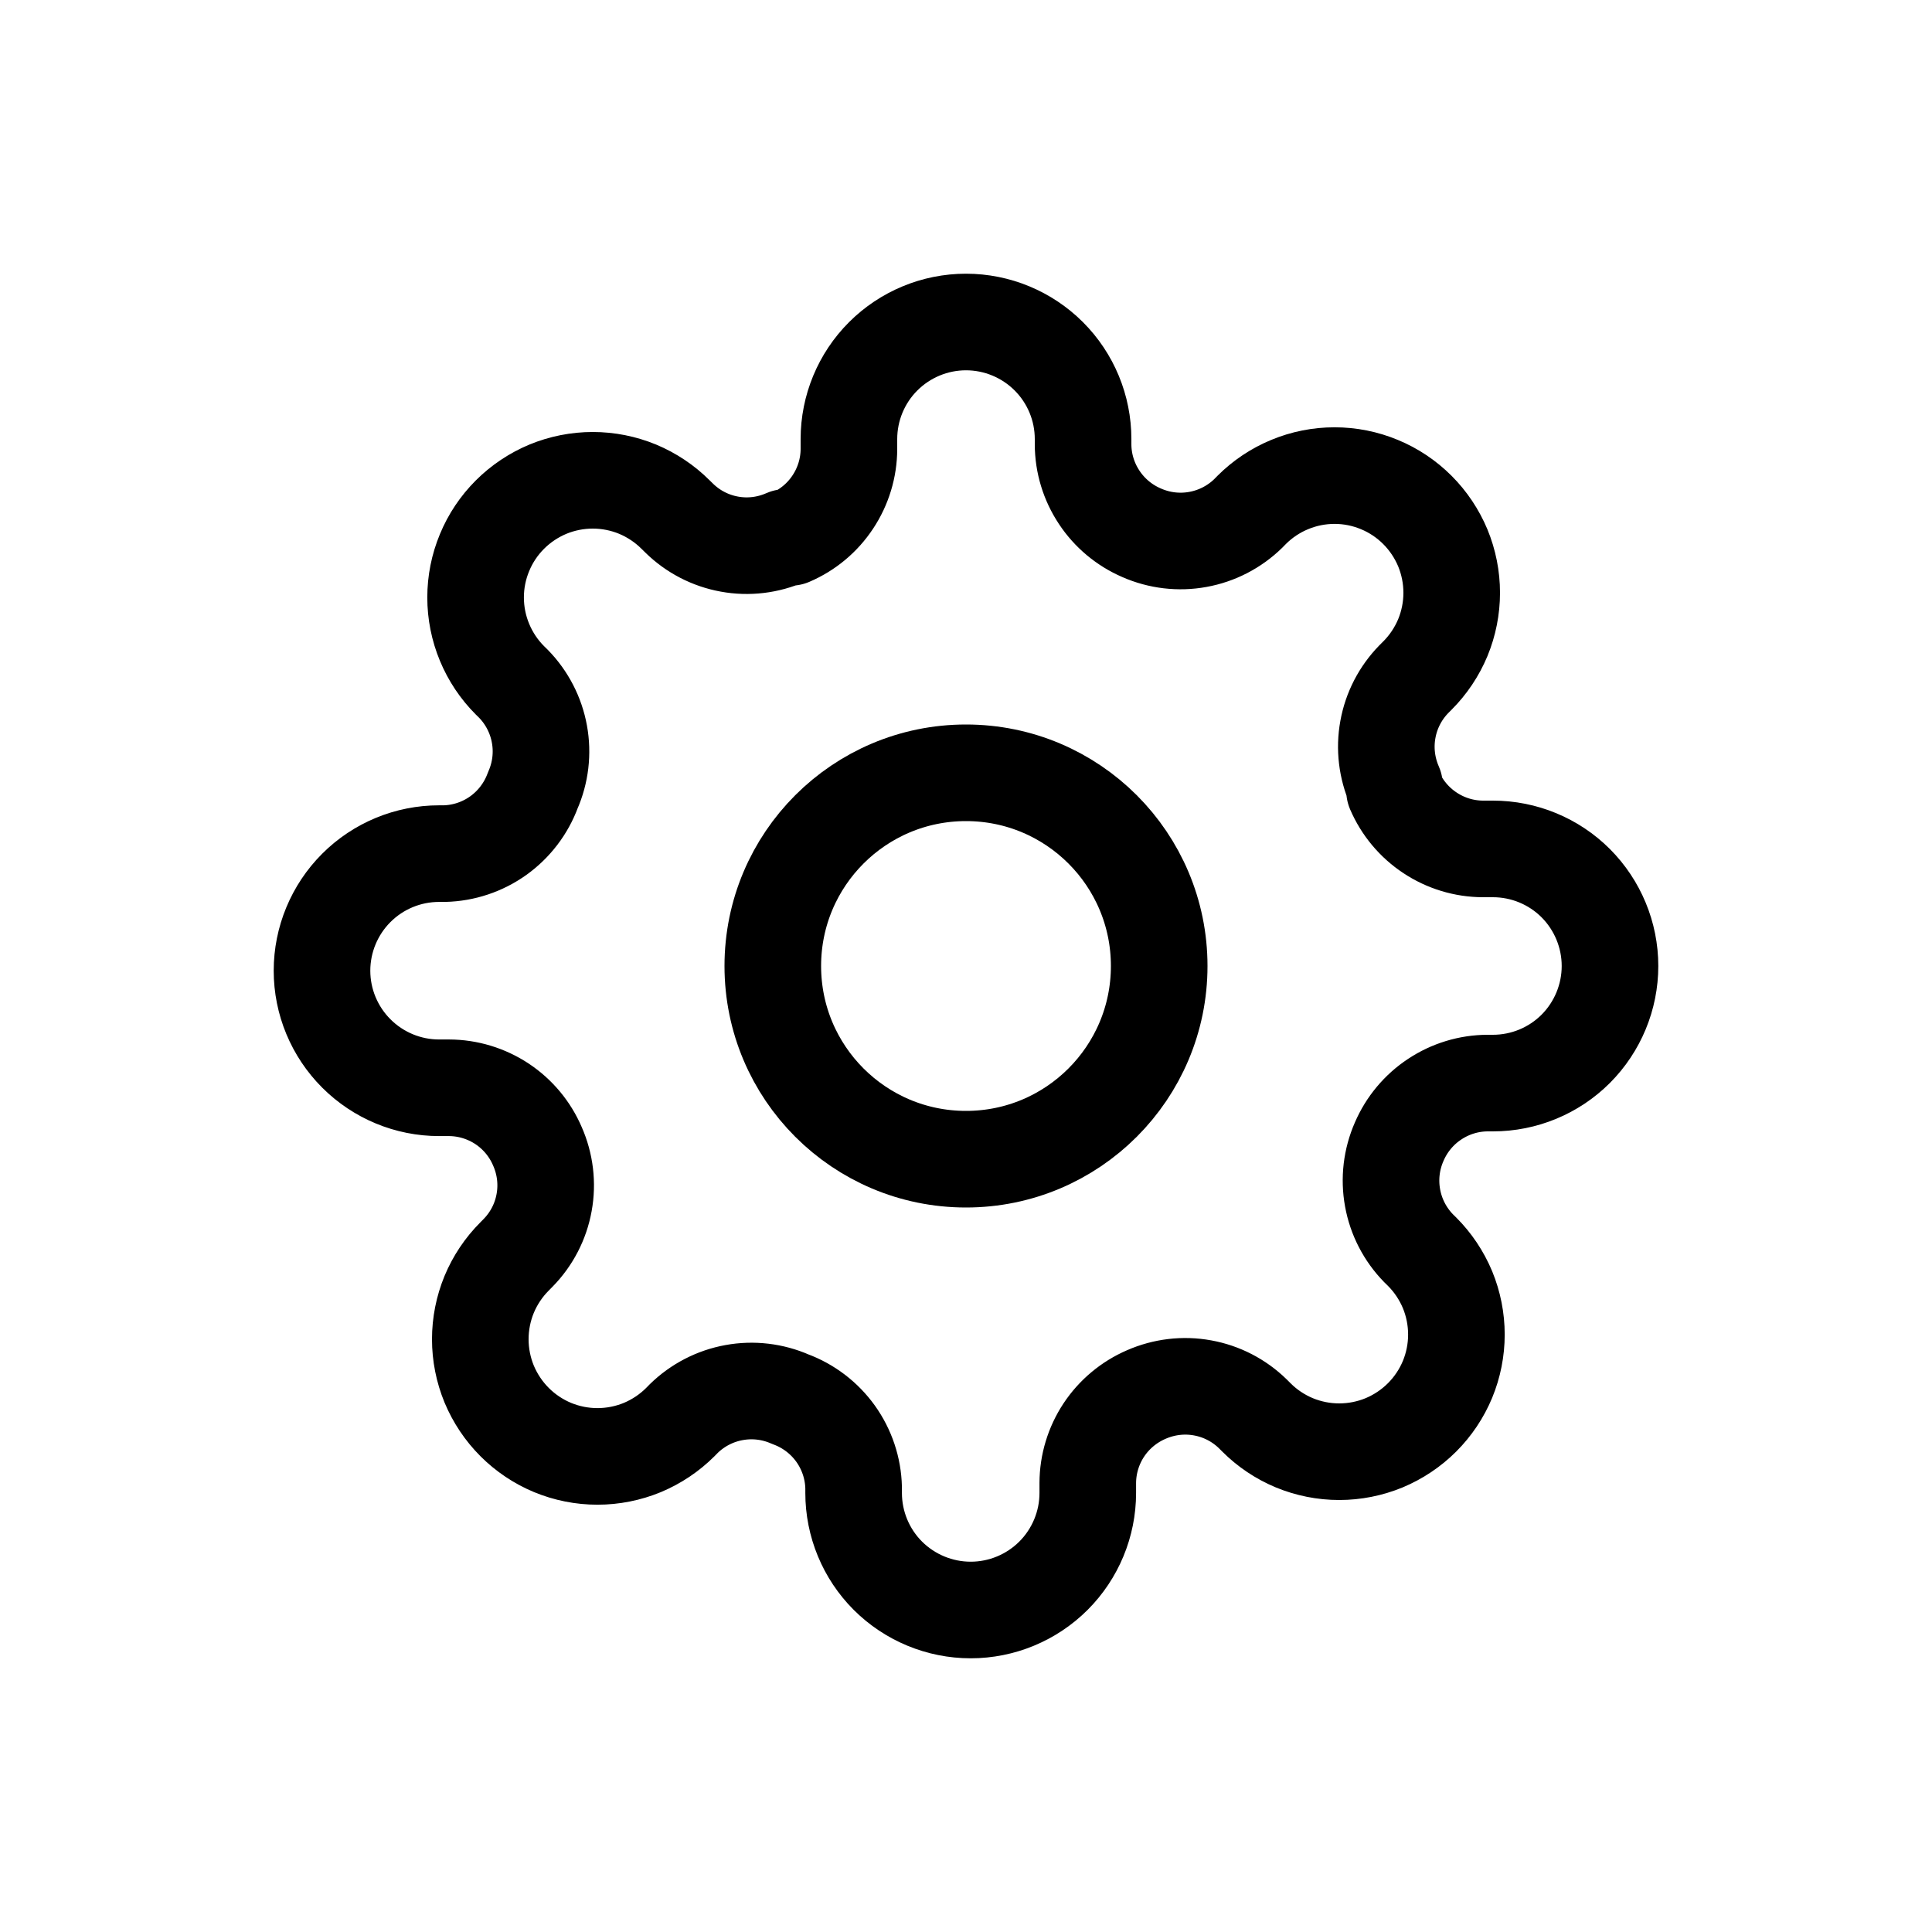
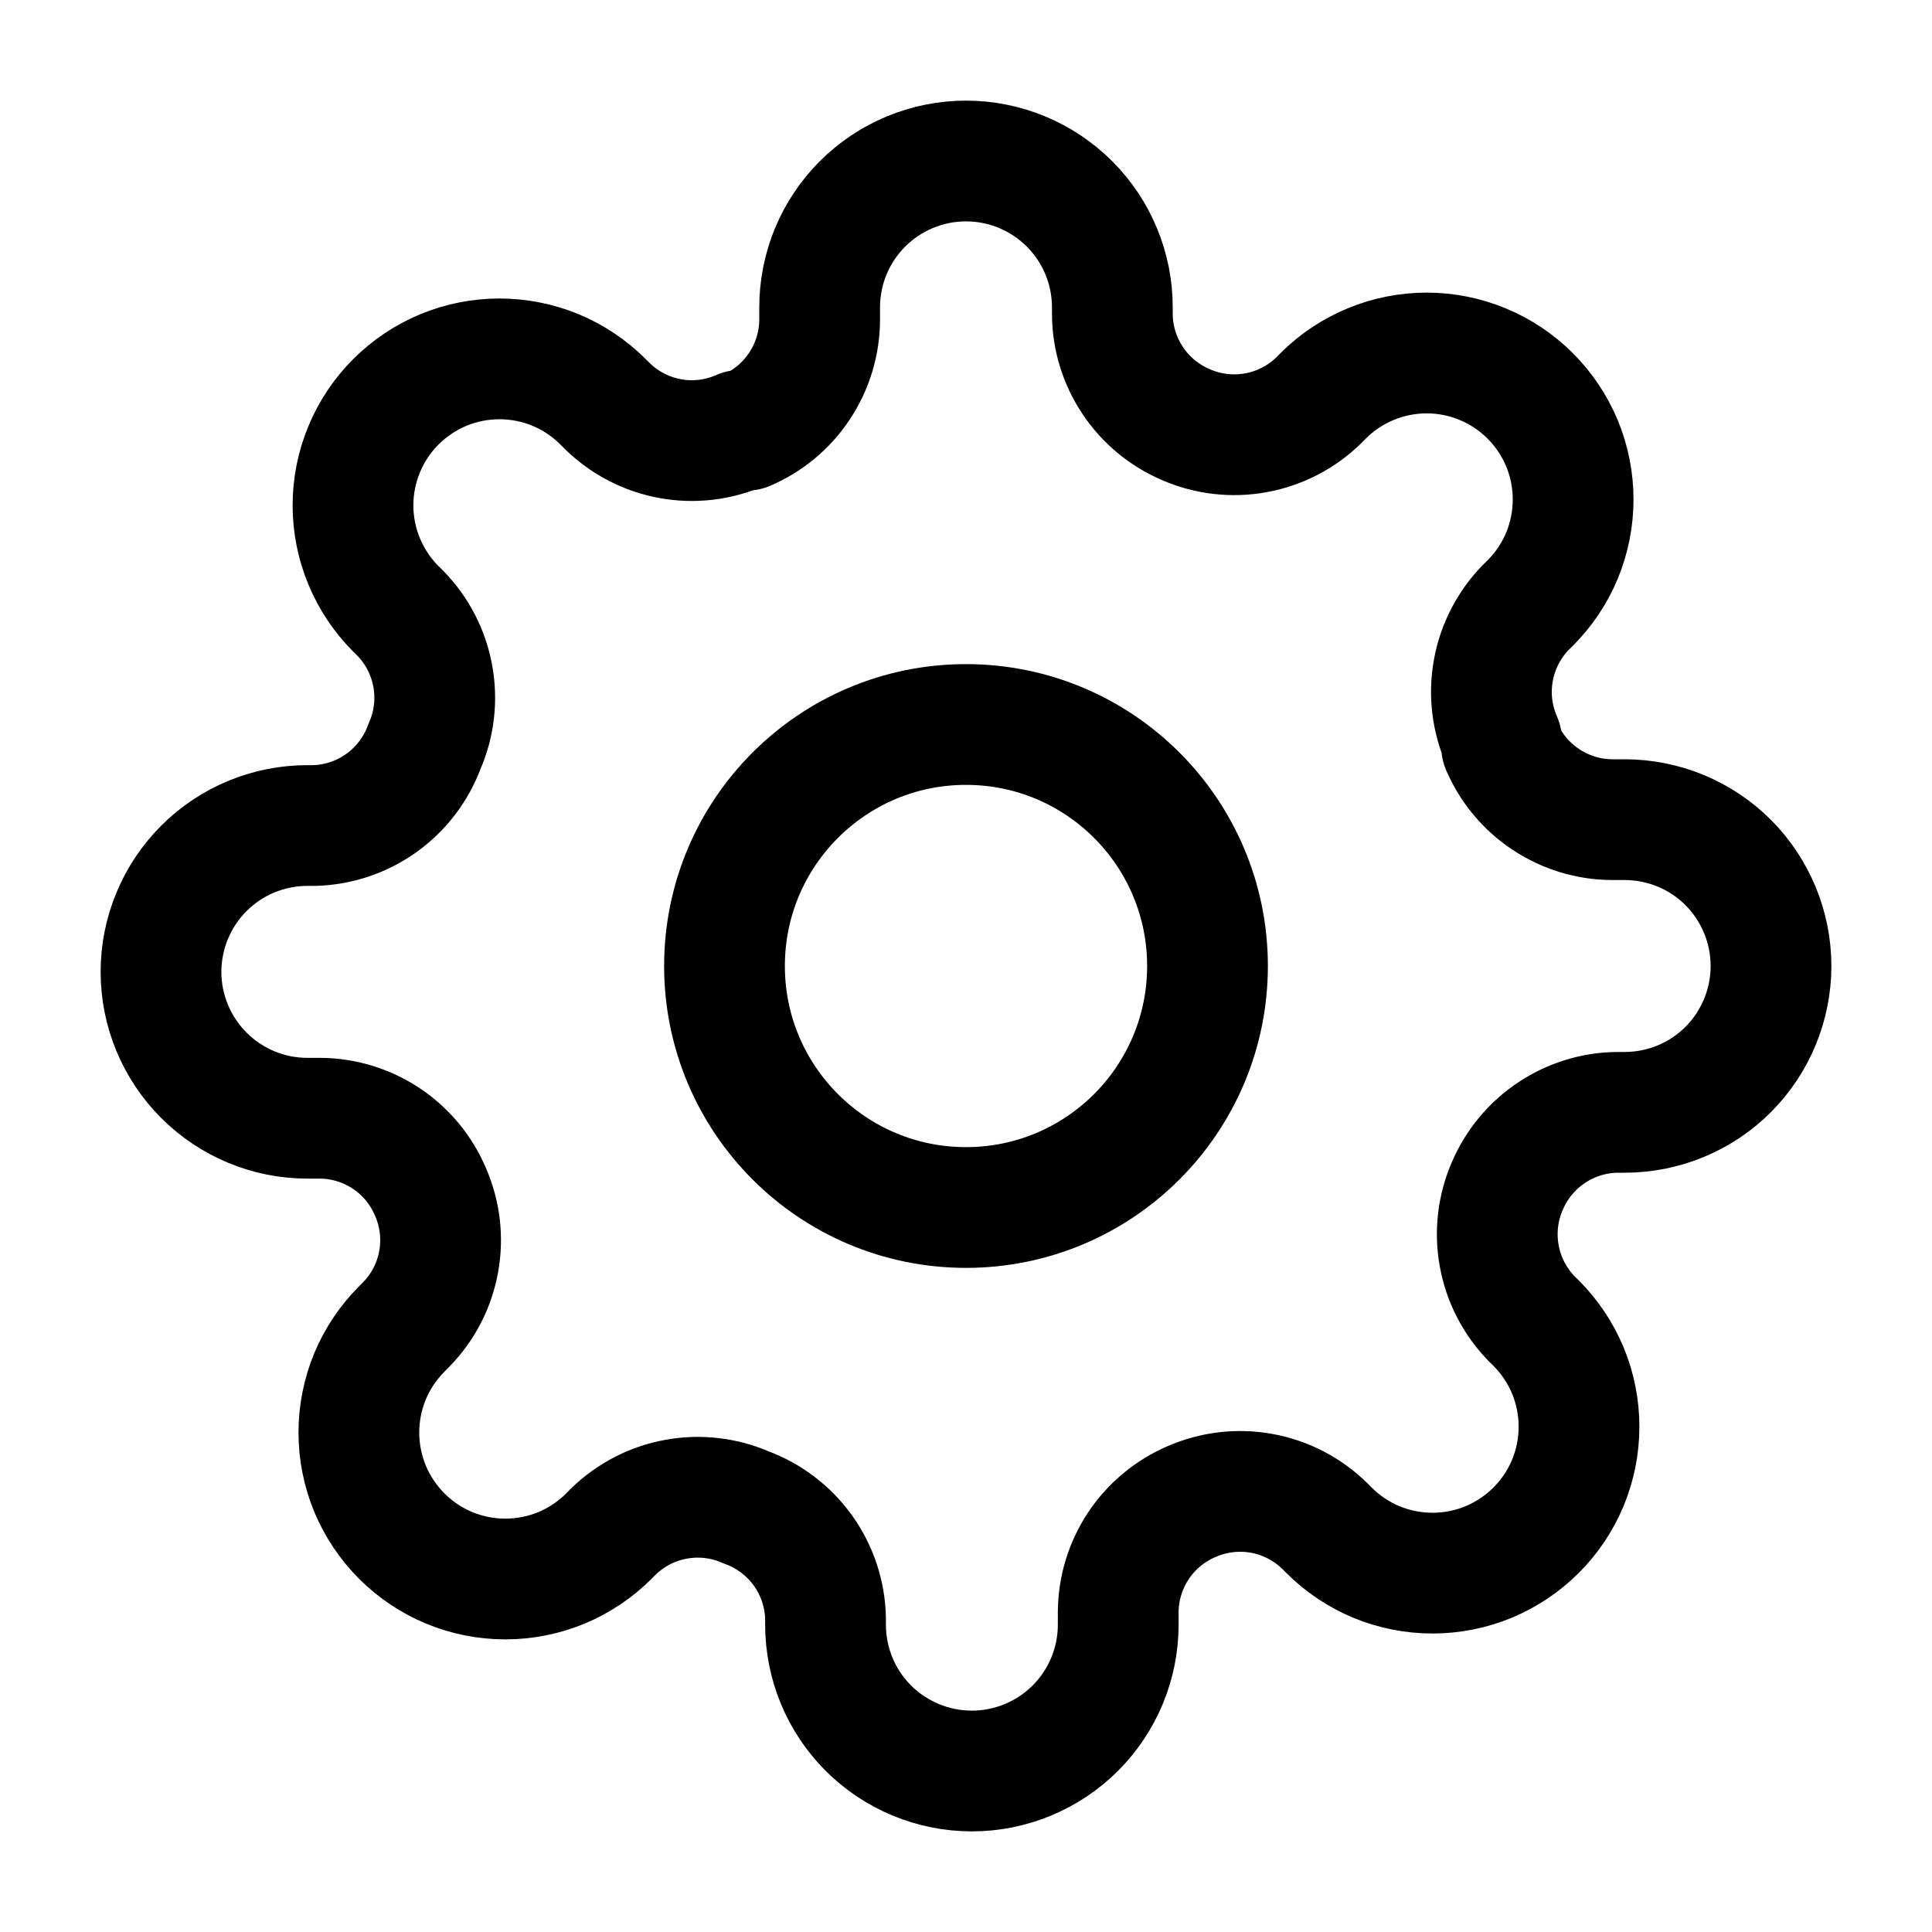
- <svg xmlns="http://www.w3.org/2000/svg" width="30" height="30" viewBox="0 0 30 30" fill="none">
-   <path d="M15 18C16.657 18 18 16.657 18 15C18 13.343 16.657 12 15 12C13.343 12 12 13.343 12 15C12 16.657 13.343 18 15 18Z" stroke="black" stroke-width="1.5" stroke-linecap="round" stroke-linejoin="round" />
-   <path d="M21.727 17.727C21.606 18.002 21.57 18.306 21.624 18.601C21.677 18.895 21.818 19.168 22.027 19.382L22.082 19.436C22.251 19.605 22.385 19.806 22.477 20.026C22.568 20.247 22.615 20.484 22.615 20.723C22.615 20.962 22.568 21.198 22.477 21.419C22.385 21.64 22.251 21.84 22.082 22.009C21.913 22.178 21.712 22.312 21.492 22.404C21.271 22.495 21.034 22.542 20.796 22.542C20.556 22.542 20.32 22.495 20.099 22.404C19.878 22.312 19.678 22.178 19.509 22.009L19.454 21.954C19.24 21.745 18.968 21.604 18.673 21.551C18.378 21.497 18.074 21.534 17.8 21.654C17.531 21.77 17.302 21.961 17.14 22.205C16.979 22.449 16.892 22.735 16.891 23.027V23.182C16.891 23.664 16.699 24.127 16.358 24.468C16.017 24.808 15.555 25 15.073 25C14.591 25 14.128 24.808 13.787 24.468C13.446 24.127 13.255 23.664 13.255 23.182V23.1C13.248 22.799 13.15 22.507 12.975 22.262C12.8 22.018 12.555 21.831 12.273 21.727C11.998 21.606 11.694 21.57 11.399 21.624C11.105 21.677 10.832 21.818 10.618 22.027L10.564 22.082C10.395 22.251 10.194 22.385 9.974 22.477C9.753 22.568 9.516 22.615 9.277 22.615C9.038 22.615 8.802 22.568 8.581 22.477C8.36 22.385 8.16 22.251 7.991 22.082C7.822 21.913 7.688 21.712 7.596 21.492C7.505 21.271 7.458 21.034 7.458 20.796C7.458 20.556 7.505 20.32 7.596 20.099C7.688 19.878 7.822 19.678 7.991 19.509L8.045 19.454C8.255 19.24 8.396 18.968 8.449 18.673C8.503 18.378 8.466 18.074 8.345 17.8C8.23 17.531 8.039 17.302 7.795 17.14C7.551 16.979 7.265 16.892 6.973 16.891H6.818C6.336 16.891 5.874 16.699 5.533 16.358C5.192 16.017 5 15.555 5 15.073C5 14.591 5.192 14.128 5.533 13.787C5.874 13.446 6.336 13.255 6.818 13.255H6.9C7.201 13.248 7.493 13.15 7.738 12.975C7.982 12.8 8.169 12.555 8.273 12.273C8.394 11.998 8.43 11.694 8.376 11.399C8.323 11.105 8.182 10.832 7.973 10.618L7.918 10.564C7.749 10.395 7.615 10.194 7.524 9.974C7.432 9.753 7.385 9.516 7.385 9.277C7.385 9.038 7.432 8.802 7.524 8.581C7.615 8.36 7.749 8.16 7.918 7.991C8.087 7.822 8.288 7.688 8.508 7.596C8.729 7.505 8.966 7.458 9.205 7.458C9.443 7.458 9.68 7.505 9.901 7.596C10.121 7.688 10.322 7.822 10.491 7.991L10.546 8.045C10.76 8.255 11.032 8.396 11.327 8.449C11.622 8.503 11.926 8.466 12.2 8.345H12.273C12.542 8.23 12.771 8.039 12.932 7.795C13.094 7.551 13.181 7.265 13.182 6.973V6.818C13.182 6.336 13.373 5.874 13.714 5.533C14.055 5.192 14.518 5 15 5C15.482 5 15.945 5.192 16.286 5.533C16.627 5.874 16.818 6.336 16.818 6.818V6.9C16.819 7.193 16.906 7.478 17.068 7.722C17.229 7.966 17.458 8.157 17.727 8.273C18.002 8.394 18.306 8.43 18.601 8.376C18.895 8.323 19.168 8.182 19.382 7.973L19.436 7.918C19.605 7.749 19.806 7.615 20.026 7.524C20.247 7.432 20.484 7.385 20.723 7.385C20.962 7.385 21.198 7.432 21.419 7.524C21.64 7.615 21.84 7.749 22.009 7.918C22.178 8.087 22.312 8.288 22.404 8.508C22.495 8.729 22.542 8.966 22.542 9.205C22.542 9.443 22.495 9.68 22.404 9.901C22.312 10.121 22.178 10.322 22.009 10.491L21.954 10.546C21.745 10.76 21.604 11.032 21.551 11.327C21.497 11.622 21.534 11.926 21.654 12.2V12.273C21.77 12.542 21.961 12.771 22.205 12.932C22.449 13.094 22.735 13.181 23.027 13.182H23.182C23.664 13.182 24.127 13.373 24.468 13.714C24.808 14.055 25 14.518 25 15C25 15.482 24.808 15.945 24.468 16.286C24.127 16.627 23.664 16.818 23.182 16.818H23.1C22.808 16.819 22.522 16.906 22.278 17.068C22.034 17.229 21.843 17.458 21.727 17.727V17.727Z" stroke="black" stroke-width="1.5" stroke-linecap="round" stroke-linejoin="round" />
+ <svg xmlns="http://www.w3.org/2000/svg" width="24" height="24" viewBox="0 0 24 24" fill="none">
+   <path d="M12 15C13.657 15 15 13.657 15 12C15 10.343 13.657 9 12 9C10.343 9 9 10.343 9 12C9 13.657 10.343 15 12 15Z" stroke="black" stroke-width="1.5" stroke-linecap="round" stroke-linejoin="round" />
+   <path d="M18.727 14.727C18.606 15.002 18.57 15.306 18.624 15.601C18.677 15.895 18.818 16.168 19.027 16.382L19.082 16.436C19.251 16.605 19.385 16.806 19.477 17.026C19.568 17.247 19.615 17.484 19.615 17.723C19.615 17.962 19.568 18.198 19.477 18.419C19.385 18.64 19.251 18.84 19.082 19.009C18.913 19.178 18.712 19.312 18.492 19.404C18.271 19.495 18.034 19.542 17.796 19.542C17.556 19.542 17.32 19.495 17.099 19.404C16.878 19.312 16.678 19.178 16.509 19.009L16.454 18.954C16.24 18.745 15.968 18.604 15.673 18.551C15.378 18.497 15.074 18.534 14.8 18.654C14.531 18.77 14.302 18.961 14.14 19.205C13.979 19.449 13.892 19.735 13.891 20.027V20.182C13.891 20.664 13.699 21.127 13.358 21.468C13.017 21.808 12.555 22 12.073 22C11.591 22 11.128 21.808 10.787 21.468C10.446 21.127 10.255 20.664 10.255 20.182V20.1C10.248 19.799 10.15 19.507 9.975 19.262C9.8 19.018 9.555 18.831 9.273 18.727C8.999 18.606 8.694 18.57 8.399 18.624C8.105 18.677 7.832 18.818 7.618 19.027L7.564 19.082C7.395 19.251 7.194 19.385 6.974 19.477C6.753 19.568 6.516 19.615 6.277 19.615C6.038 19.615 5.802 19.568 5.581 19.477C5.36 19.385 5.16 19.251 4.991 19.082C4.822 18.913 4.688 18.712 4.596 18.492C4.505 18.271 4.458 18.034 4.458 17.796C4.458 17.556 4.505 17.32 4.596 17.099C4.688 16.878 4.822 16.678 4.991 16.509L5.045 16.454C5.255 16.24 5.396 15.968 5.449 15.673C5.503 15.378 5.466 15.074 5.345 14.8C5.23 14.531 5.039 14.302 4.795 14.14C4.551 13.979 4.265 13.892 3.973 13.891H3.818C3.336 13.891 2.874 13.699 2.533 13.358C2.192 13.017 2 12.555 2 12.073C2 11.591 2.192 11.128 2.533 10.787C2.874 10.446 3.336 10.255 3.818 10.255H3.9C4.201 10.248 4.493 10.15 4.738 9.975C4.982 9.8 5.169 9.555 5.273 9.273C5.394 8.999 5.43 8.694 5.376 8.399C5.323 8.105 5.182 7.832 4.973 7.618L4.918 7.564C4.749 7.395 4.615 7.194 4.524 6.974C4.432 6.753 4.385 6.516 4.385 6.277C4.385 6.038 4.432 5.802 4.524 5.581C4.615 5.36 4.749 5.16 4.918 4.991C5.087 4.822 5.288 4.688 5.508 4.596C5.729 4.505 5.966 4.458 6.205 4.458C6.443 4.458 6.68 4.505 6.901 4.596C7.122 4.688 7.322 4.822 7.491 4.991L7.545 5.045C7.76 5.255 8.032 5.396 8.327 5.449C8.622 5.503 8.926 5.466 9.2 5.345H9.273C9.542 5.23 9.771 5.039 9.932 4.795C10.094 4.551 10.181 4.265 10.182 3.973V3.818C10.182 3.336 10.373 2.874 10.714 2.533C11.055 2.192 11.518 2 12 2C12.482 2 12.945 2.192 13.286 2.533C13.627 2.874 13.818 3.336 13.818 3.818V3.9C13.819 4.193 13.906 4.478 14.068 4.722C14.229 4.966 14.458 5.157 14.727 5.273C15.002 5.394 15.306 5.43 15.601 5.376C15.895 5.323 16.168 5.182 16.382 4.973L16.436 4.918C16.605 4.749 16.806 4.615 17.026 4.524C17.247 4.432 17.484 4.385 17.723 4.385C17.962 4.385 18.198 4.432 18.419 4.524C18.64 4.615 18.84 4.749 19.009 4.918C19.178 5.087 19.312 5.288 19.404 5.508C19.495 5.729 19.542 5.966 19.542 6.205C19.542 6.443 19.495 6.68 19.404 6.901C19.312 7.122 19.178 7.322 19.009 7.491L18.954 7.545C18.745 7.76 18.604 8.032 18.551 8.327C18.497 8.622 18.534 8.926 18.654 9.2V9.273C18.77 9.542 18.961 9.771 19.205 9.932C19.449 10.094 19.735 10.181 20.027 10.182H20.182C20.664 10.182 21.127 10.373 21.468 10.714C21.808 11.055 22 11.518 22 12C22 12.482 21.808 12.945 21.468 13.286C21.127 13.627 20.664 13.818 20.182 13.818H20.1C19.808 13.819 19.522 13.906 19.278 14.068C19.034 14.229 18.843 14.458 18.727 14.727V14.727Z" stroke="black" stroke-width="1.5" stroke-linecap="round" stroke-linejoin="round" />
</svg>
